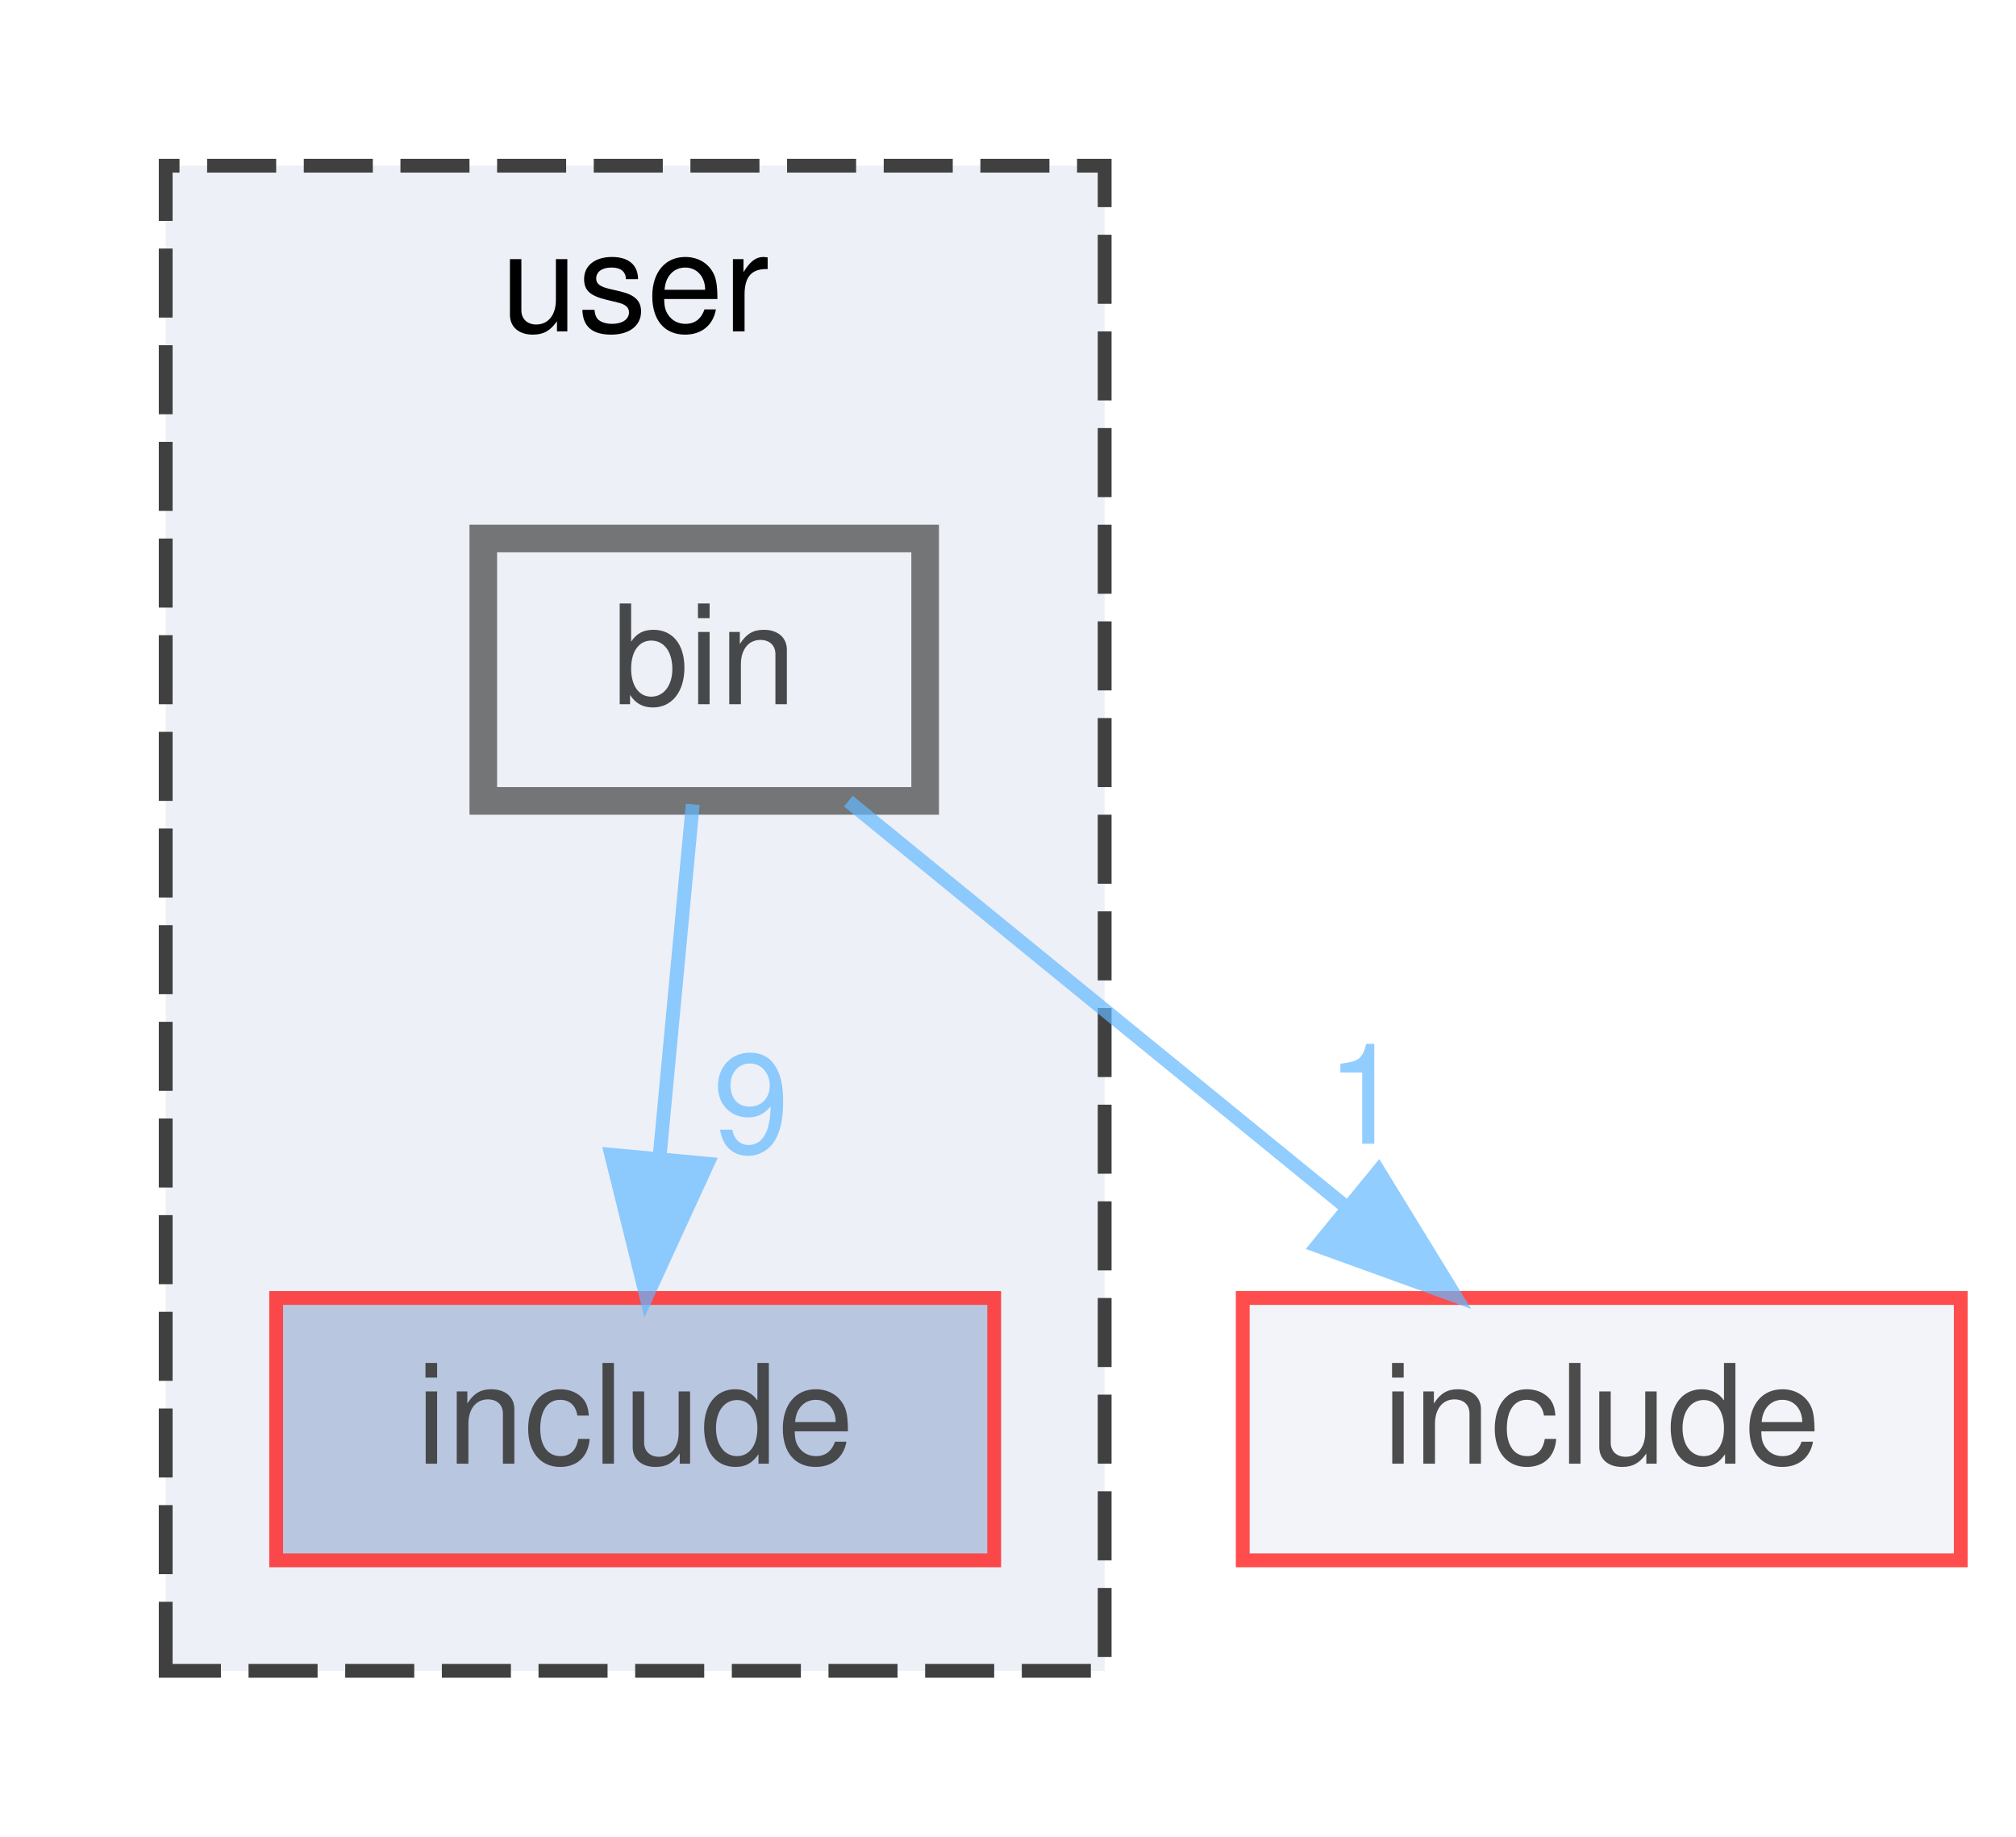
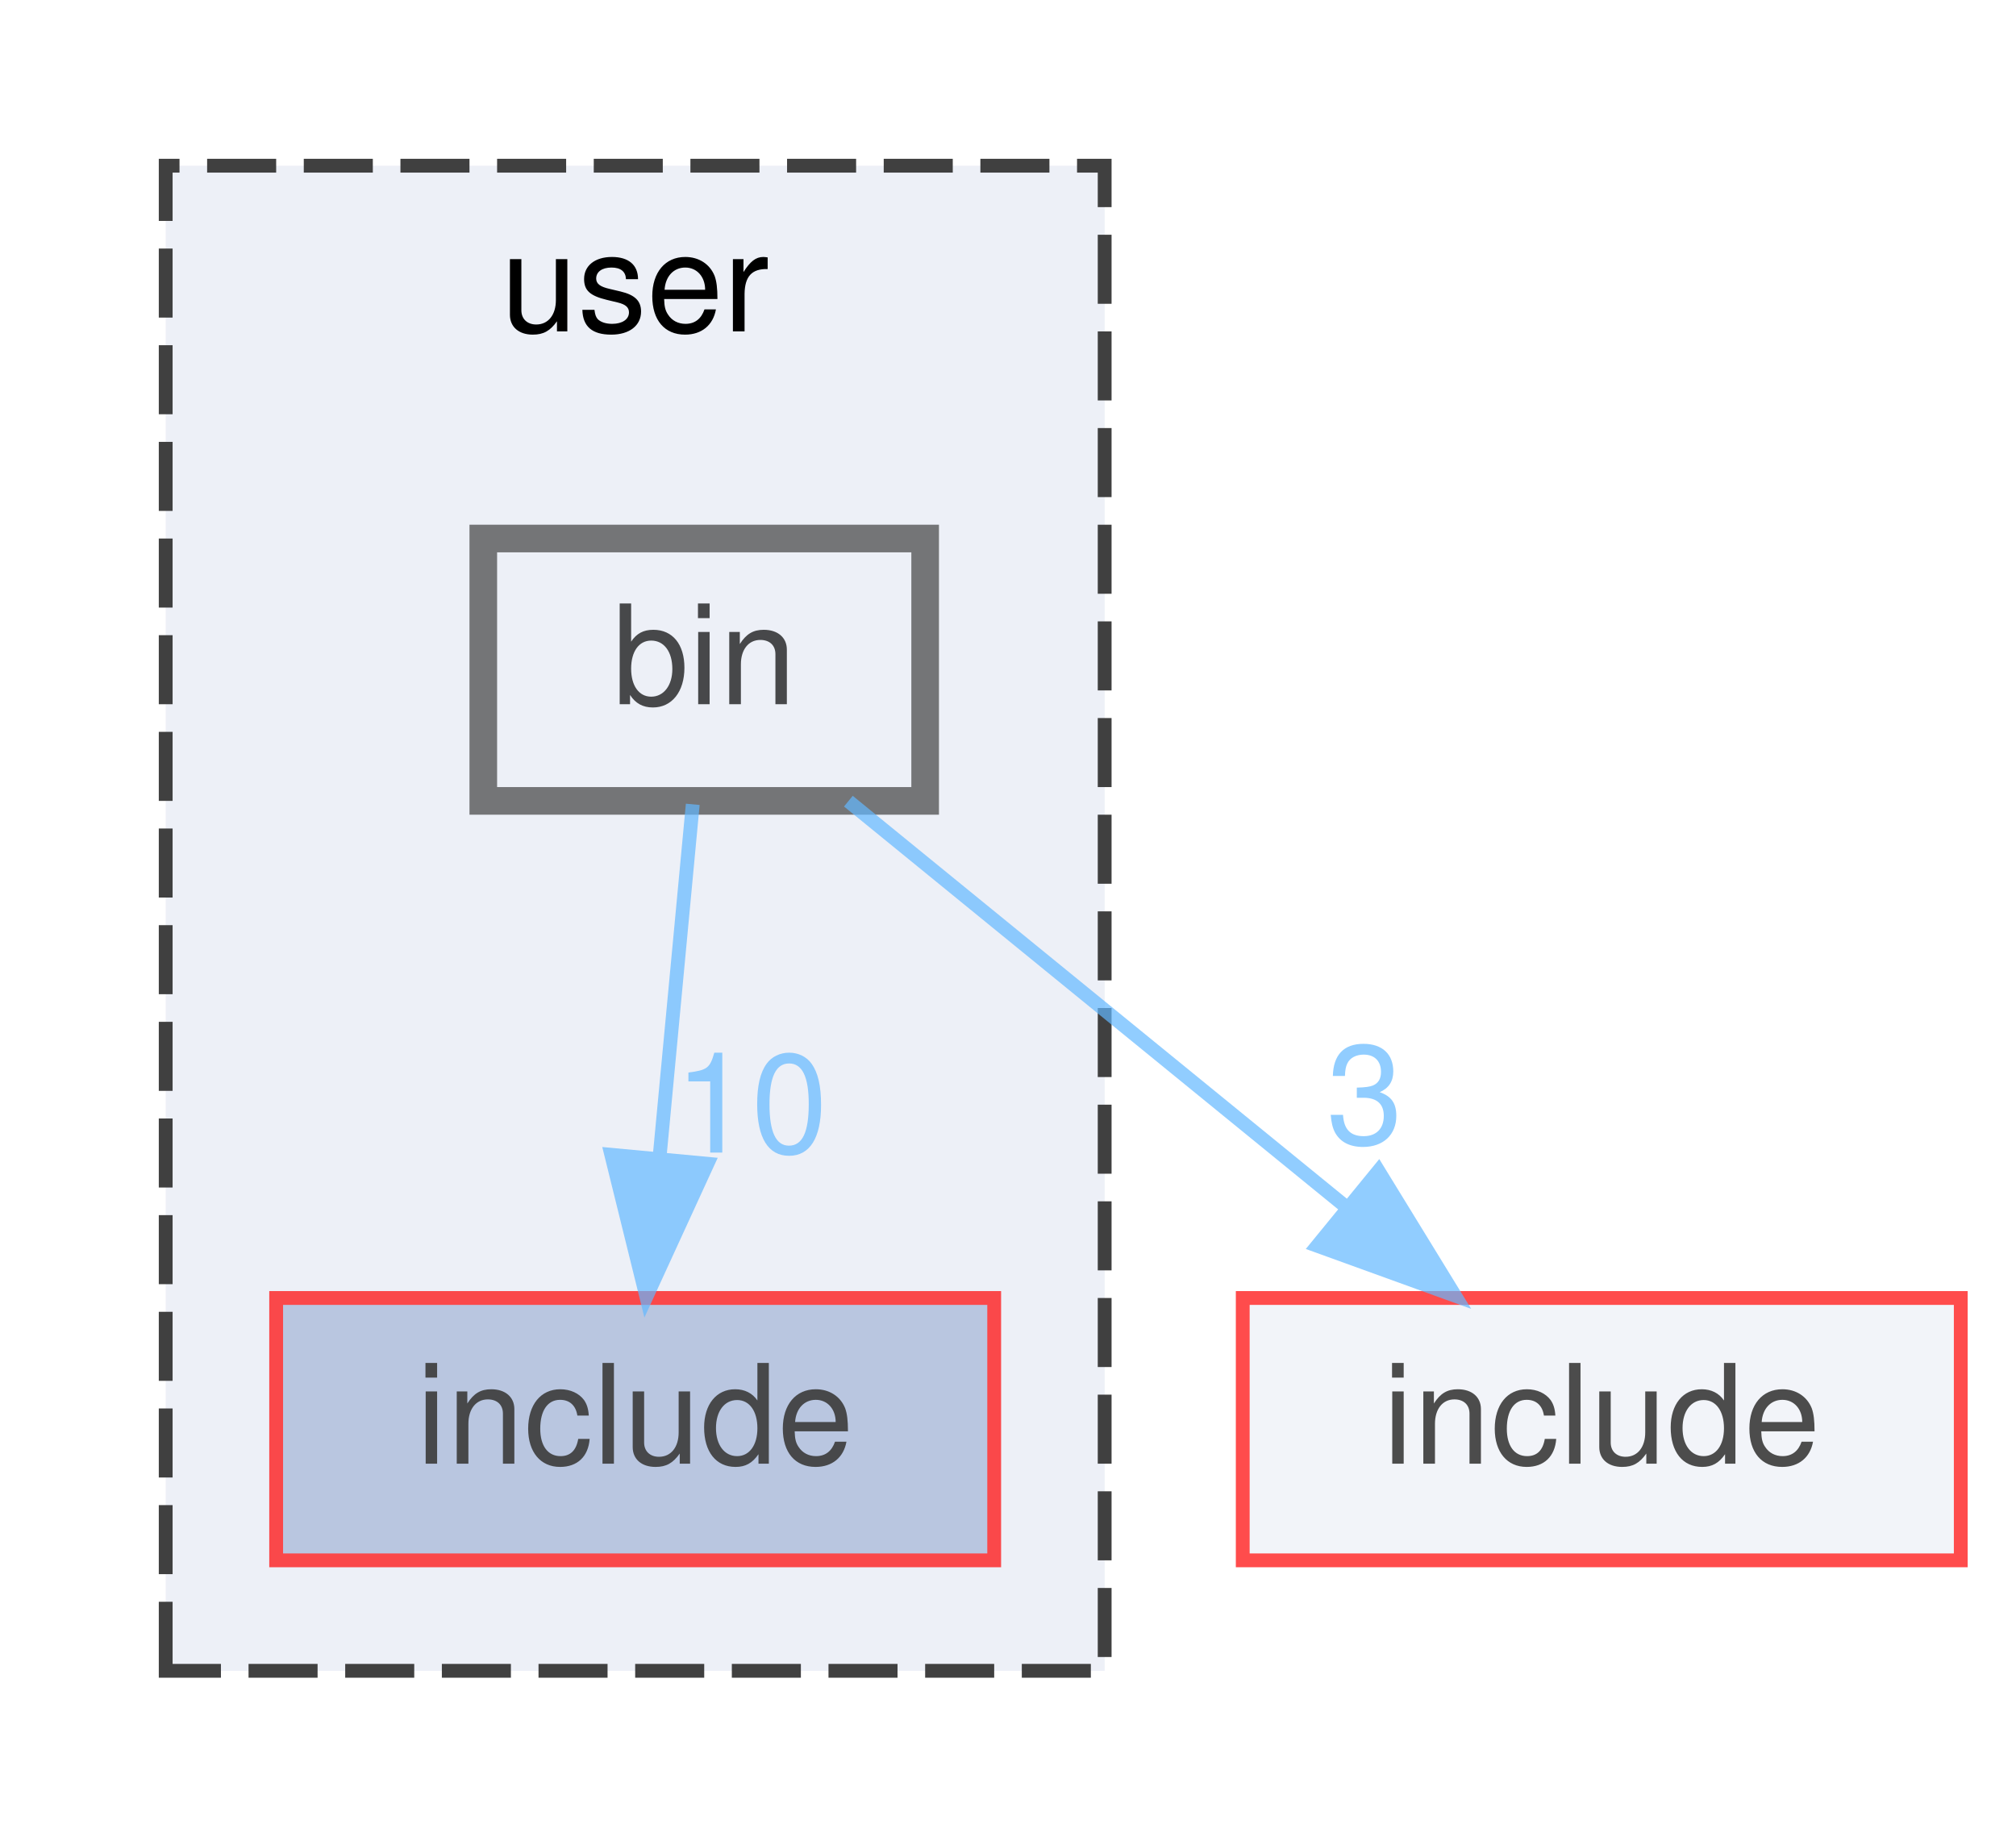
<svg xmlns="http://www.w3.org/2000/svg" xmlns:xlink="http://www.w3.org/1999/xlink" width="146pt" height="133pt" viewBox="0.00 0.00 146.00 133.00">
  <svg id="main" version="1.1" xml:space="preserve">
    <style type="text/css">
.node, .edge {opacity: 0.7;}
.node.selected, .edge.selected {opacity: 1;}
.edge:hover path { stroke: red; }
.edge:hover polygon { stroke: red; fill: red; }
</style>
    <svg id="graph" class="graph">
      <g id="graph0" class="graph" transform="scale(1 1) rotate(0) translate(4 129)">
        <g id="clust1" class="cluster">
          <g id="a_clust1">
            <a xlink:href="dir_111cd2f11cffd6d6d28d89ee0389ee9e.html" target="_top" xlink:title="user">
              <polygon fill="#edf0f7" stroke="#404040" stroke-dasharray="5,2" points="8,-8 8,-117 76,-117 76,-8 8,-8" />
              <text text-anchor="middle" x="42" y="-105" font-family="Helvetica,sans-Serif" font-size="10.00">user</text>
            </a>
          </g>
        </g>
        <g id="node1" class="node">
          <g id="a_node1">
            <a xlink:href="dir_5880318873dbba54eaeafe8b295b00fd.html" target="_top" xlink:title="include">
              <polygon fill="#a2b4d6" stroke="red" points="68,-35 16,-35 16,-16 68,-16 68,-35" />
              <text text-anchor="middle" x="42" y="-23" font-family="Helvetica,sans-Serif" font-size="10.00">include</text>
            </a>
          </g>
        </g>
        <g id="node2" class="node">
          <g id="a_node2">
            <a xlink:href="dir_039ccbbb78528121c23be8c6e8d6d523.html" target="_top" xlink:title="bin">
              <polygon fill="#edf0f7" stroke="#404040" stroke-width="2" points="63,-90 31,-90 31,-71 63,-71 63,-90" />
              <text text-anchor="middle" x="47" y="-78" font-family="Helvetica,sans-Serif" font-size="10.00">bin</text>
            </a>
          </g>
        </g>
        <g id="edge1" class="edge">
          <g id="a_edge1">
            <a xlink:href="dir_000005_000021.html" target="_top">
              <path fill="none" stroke="#63b8ff" d="M46.17,-70.75C45.52,-63.8 44.58,-53.85 43.76,-45.13" />
              <polygon fill="#63b8ff" stroke="#63b8ff" points="47.23,-44.72 42.81,-35.09 40.27,-45.37 47.23,-44.72" />
            </a>
          </g>
          <g id="a_edge1-headlabel">
-             <a xlink:href="dir_000005_000021.html" target="_top" xlink:title="9">
-               <text text-anchor="middle" x="50.4" y="-45.53" font-family="Helvetica,sans-Serif" font-size="10.00" fill="#63b8ff">9</text>
+             <a xlink:href="dir_000005_000021.html" target="_top" xlink:title="10">
+               <text text-anchor="middle" x="50.4" y="-45.53" font-family="Helvetica,sans-Serif" font-size="10.00" fill="#63b8ff">10</text>
            </a>
          </g>
        </g>
        <g id="node3" class="node">
          <g id="a_node3">
            <a xlink:href="dir_d44c64559bbebec7f509842c48db8b23.html" target="_top" xlink:title="include">
              <polygon fill="#edf0f7" stroke="red" points="138,-35 86,-35 86,-16 138,-16 138,-35" />
              <text text-anchor="middle" x="112" y="-23" font-family="Helvetica,sans-Serif" font-size="10.00">include</text>
            </a>
          </g>
        </g>
        <g id="edge2" class="edge">
          <g id="a_edge2">
            <a xlink:href="dir_000005_000018.html" target="_top">
              <path fill="none" stroke="#63b8ff" d="M57.44,-70.98C67.15,-63.07 81.82,-51.11 93.5,-41.58" />
              <polygon fill="#63b8ff" stroke="#63b8ff" points="95.83,-44.2 101.37,-35.17 91.4,-38.78 95.83,-44.2" />
            </a>
          </g>
          <g id="a_edge2-headlabel">
-             <a xlink:href="dir_000005_000018.html" target="_top" xlink:title="1">
-               <text text-anchor="middle" x="94.84" y="-46.17" font-family="Helvetica,sans-Serif" font-size="10.00" fill="#63b8ff">1</text>
+             <a xlink:href="dir_000005_000018.html" target="_top" xlink:title="3">
+               <text text-anchor="middle" x="94.84" y="-46.17" font-family="Helvetica,sans-Serif" font-size="10.00" fill="#63b8ff">3</text>
            </a>
          </g>
        </g>
      </g>
    </svg>
  </svg>
  <style type="text/css">

[data-mouse-over-selected='false'] { opacity: 0.7; }
[data-mouse-over-selected='true']  { opacity: 1.0; }

</style>
</svg>
